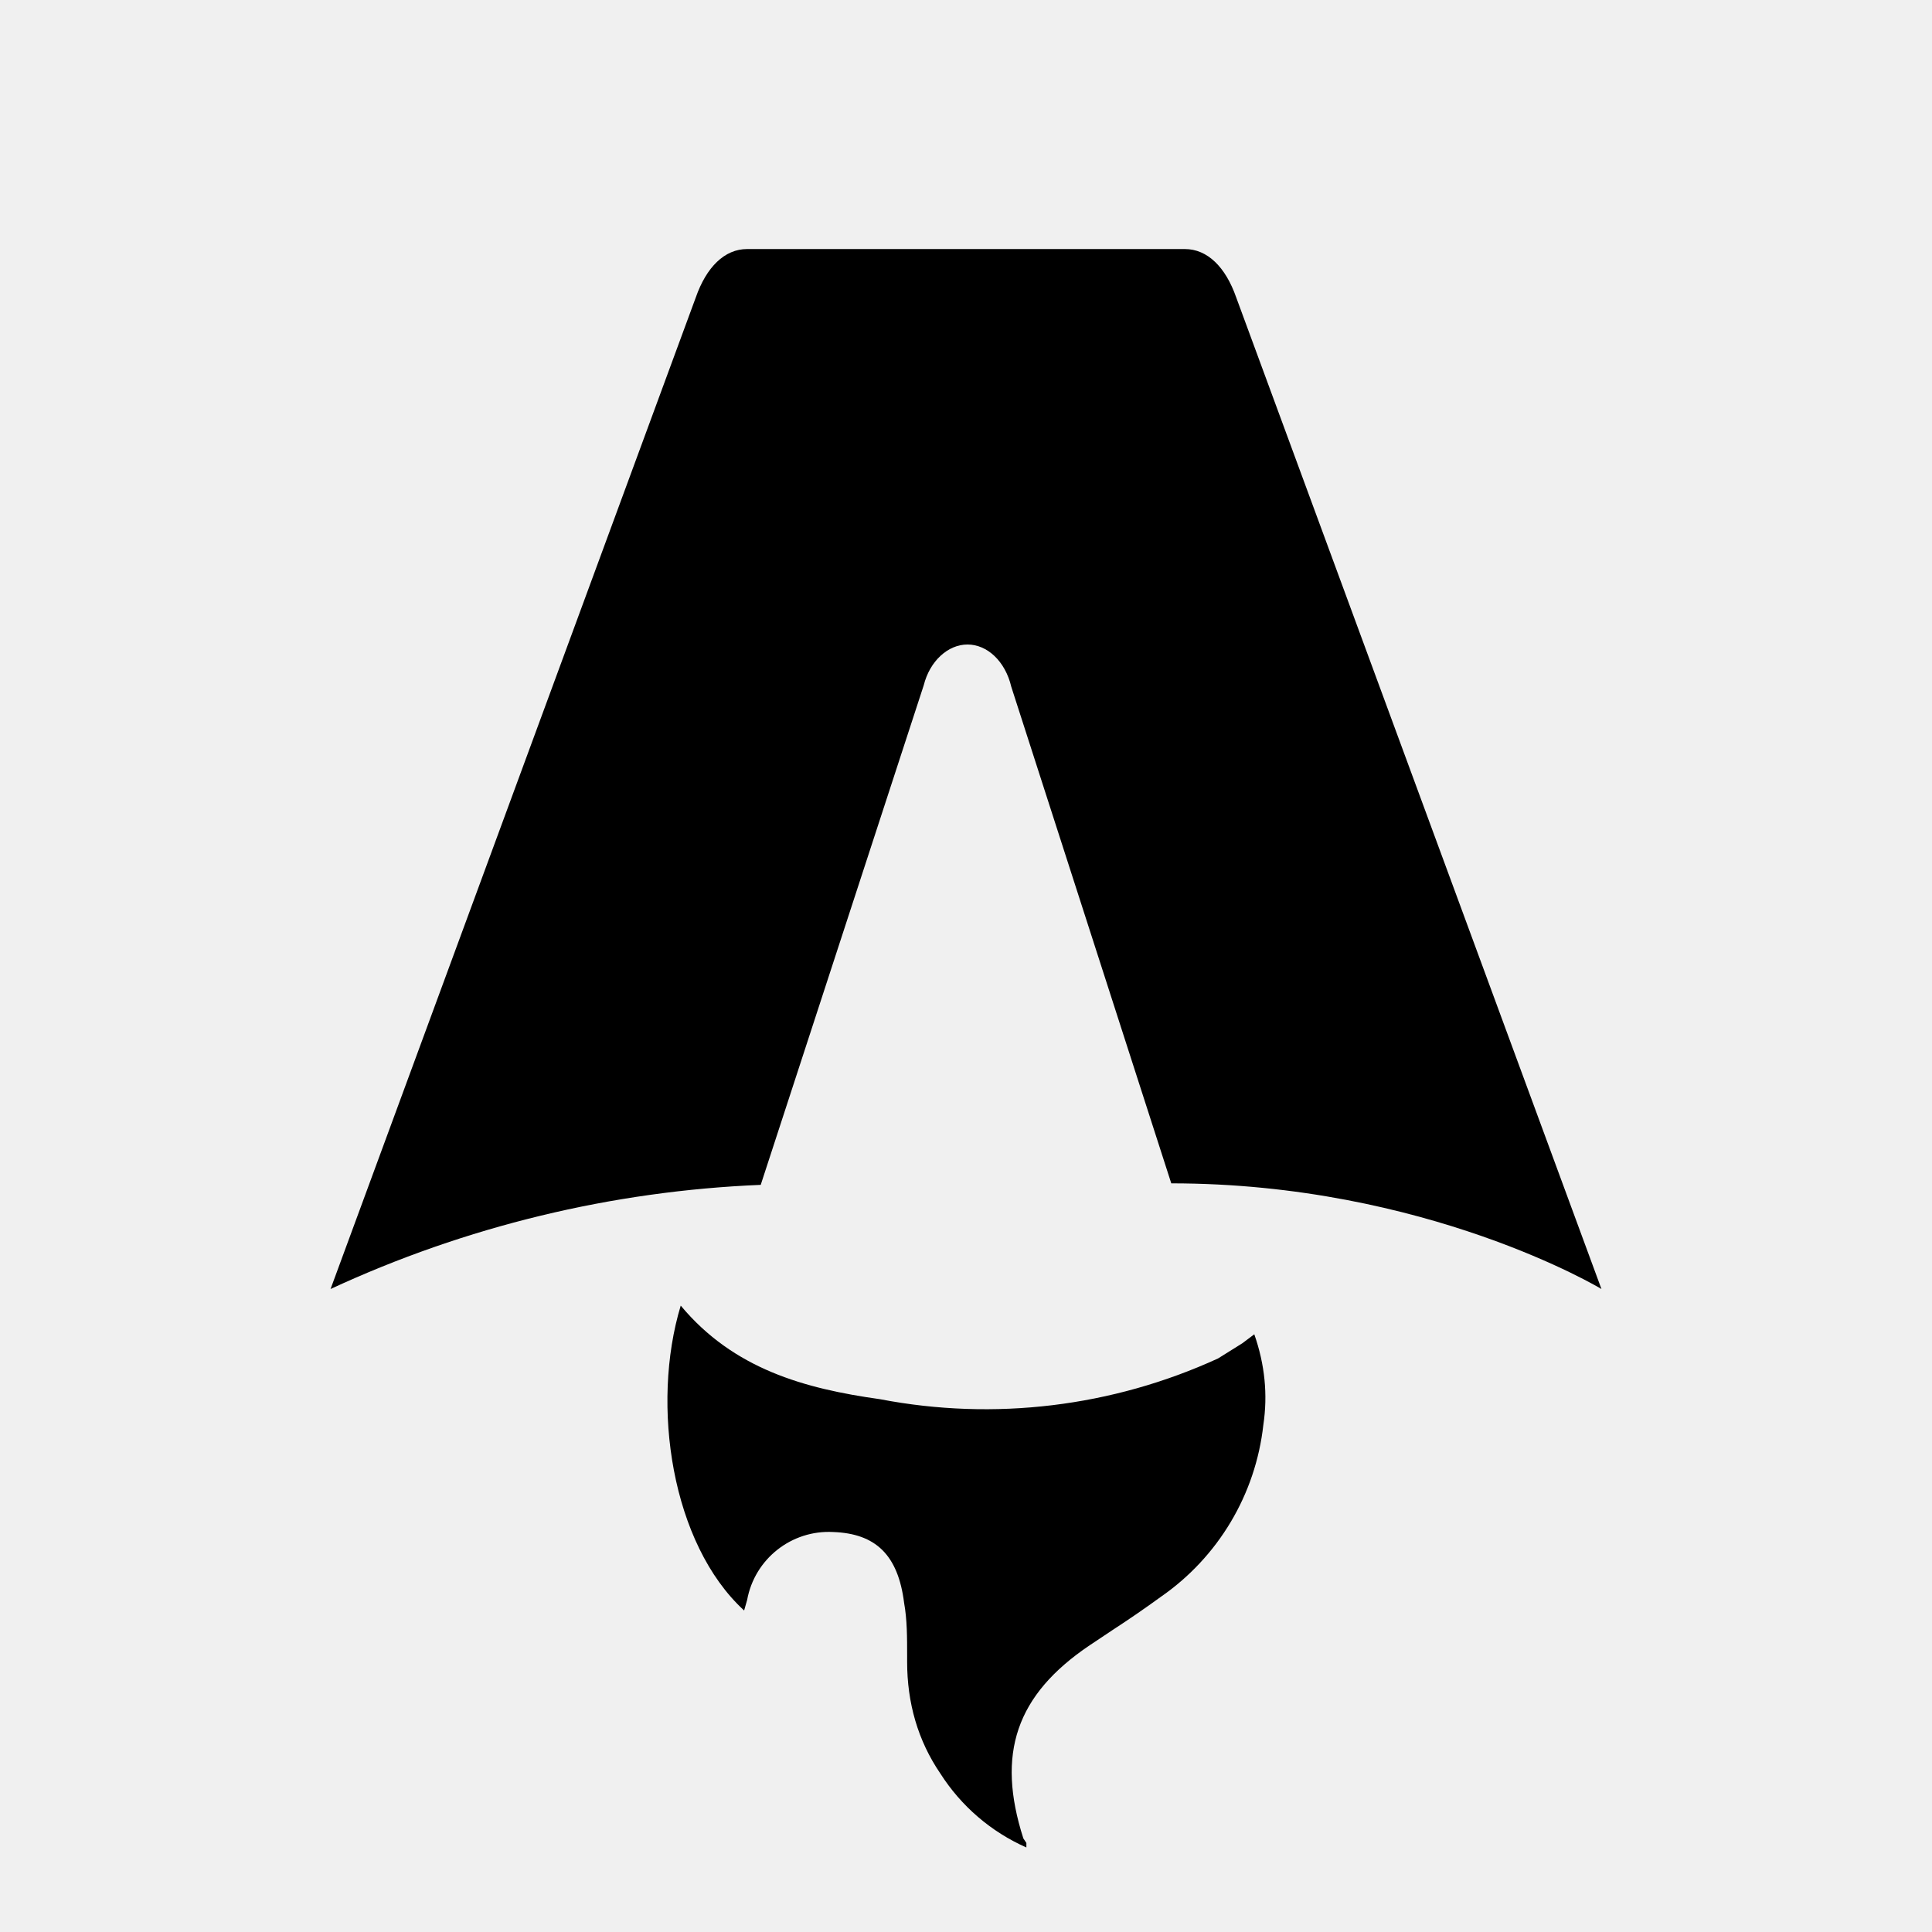
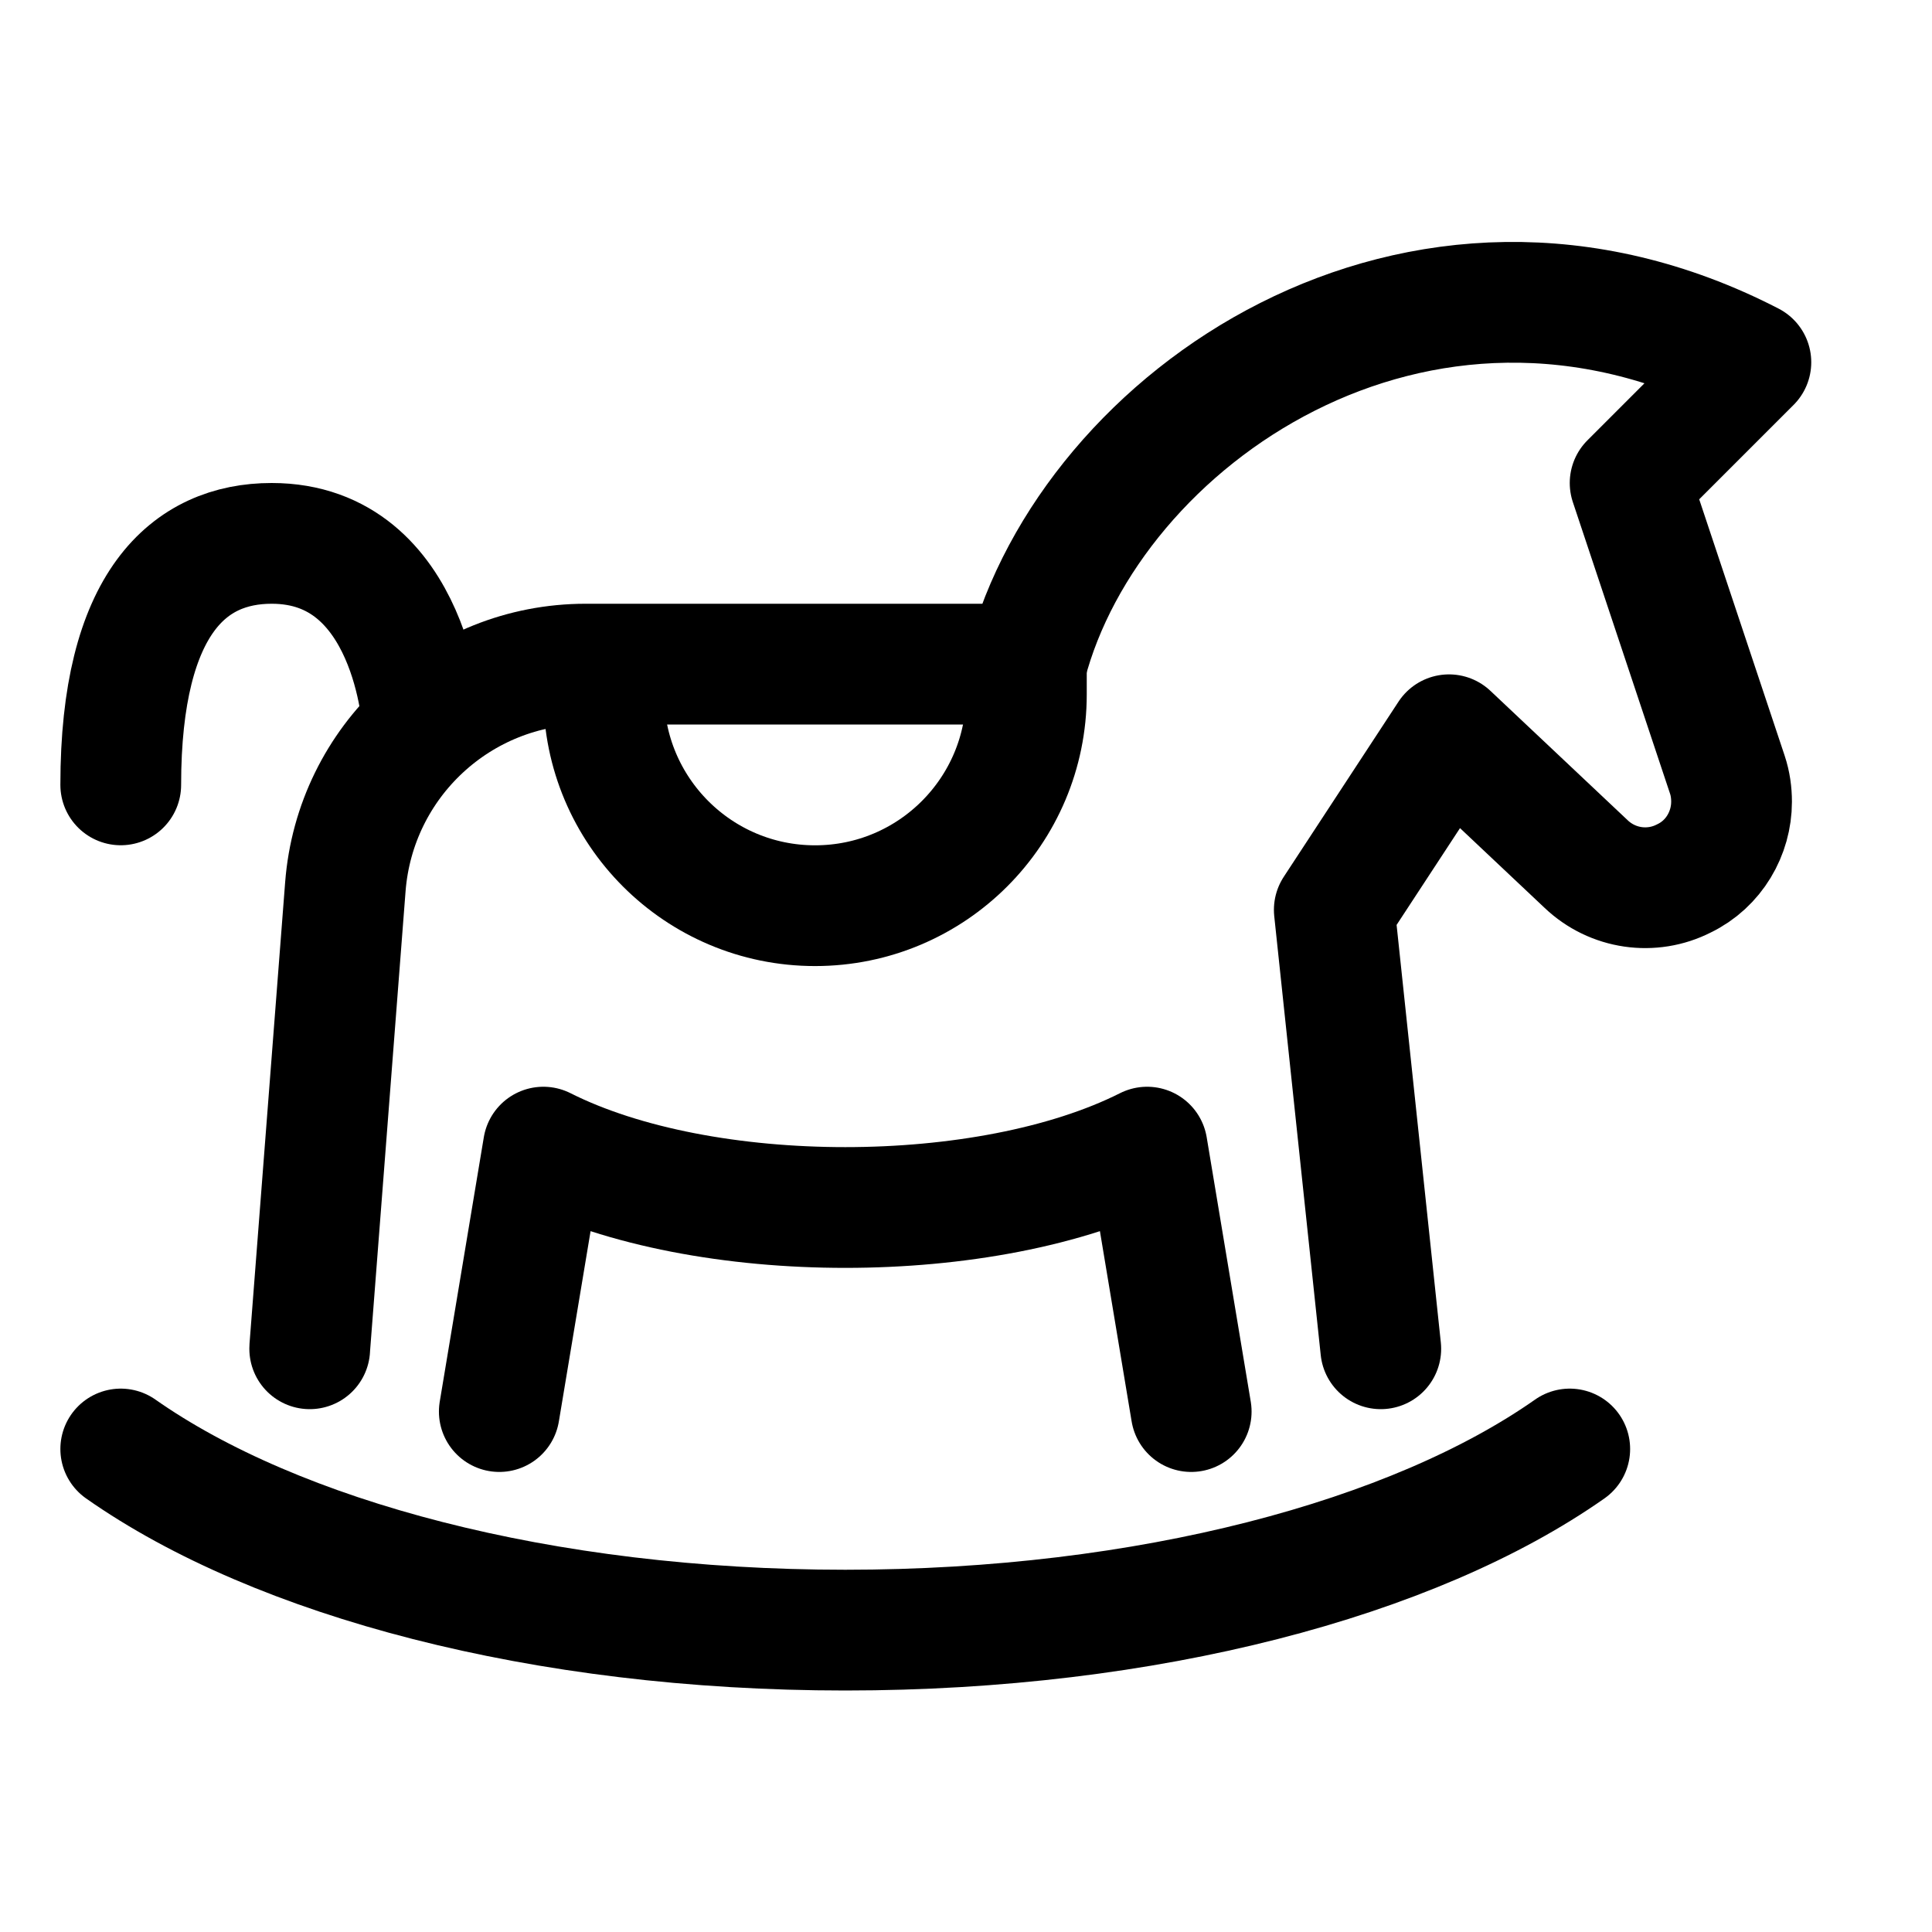
- <svg xmlns="http://www.w3.org/2000/svg" fill="none" viewBox="0 0 128 128">
-   <path d="M50.4 78.5a75.1 75.1 0 0 0-28.5 6.9l24.2-65.7c.7-2 1.9-3.2 3.4-3.2h29c1.5 0 2.7 1.2 3.4 3.2l24.2 65.7s-11.6-7-28.5-7L67 45.5c-.4-1.7-1.6-2.8-2.9-2.8-1.3 0-2.5 1.1-2.9 2.7L50.4 78.5Zm-1.1 28.2Zm-4.2-20.2c-2 6.6-.6 15.8 4.2 20.2a17.5 17.5 0 0 1 .2-.7 5.5 5.5 0 0 1 5.7-4.5c2.8.1 4.3 1.5 4.7 4.7.2 1.1.2 2.3.2 3.5v.4c0 2.7.7 5.2 2.2 7.4a13 13 0 0 0 5.7 4.9v-.3l-.2-.3c-1.8-5.6-.5-9.5 4.4-12.8l1.5-1a73 73 0 0 0 3.2-2.2 16 16 0 0 0 6.8-11.4c.3-2 .1-4-.6-6l-.8.6-1.6 1a37 37 0 0 1-22.4 2.7c-5-.7-9.7-2-13.2-6.2Z" />
-   <style>
-         path { fill: #000; }
-         @media (prefers-color-scheme: dark) {
-             path { fill: #FFF; }
-         }
-     </style>
+ <svg xmlns="http://www.w3.org/2000/svg" width="32" height="32">
+   <g>
+     <rect fill="#ffffff" id="canvas_background" height="34" width="34" y="-1" x="-1" />
+   </g>
+   <g>
+     <path stroke-miterlimit="10" stroke-linejoin="round" stroke-linecap="round" stroke-width="2" stroke="#000000" fill="none" id="svg_1" d="m5.13,22.34l0,-0.01l0.59,-7.64c0.16,-2.08 1.89,-3.69 3.98,-3.69l7.3,0c1.06,-4.06 6.48,-7.85 12,-5l-2,2l1.61,4.83c0.05,0.15 0.07,0.3 0.07,0.45c0,0.52 -0.29,1.03 -0.79,1.27c-0.53,0.27 -1.18,0.18 -1.62,-0.24l-2.27,-2.14l-1.9,2.9l0.77,7.27" class="st0" />
+     <path stroke-miterlimit="10" stroke-linejoin="round" stroke-linecap="round" stroke-width="2" stroke="#000000" fill="none" id="svg_2" d="m2,24c2.58,1.812 6.984,3 12,3s9.42,-1.188 12,-3" class="st0" />
+     <path stroke-miterlimit="10" stroke-linejoin="round" stroke-linecap="round" stroke-width="2" stroke="#000000" fill="none" id="svg_3" d="m8.27,23.38l0.73,-4.38c1.33,0.67 3.17,1 5,1s3.67,-0.33 5,-1l0.73,4.38" class="st0" />
+     <path stroke-miterlimit="10" stroke-linejoin="round" stroke-linecap="round" stroke-width="2" stroke="#000000" fill="none" id="svg_4" d="m17,11.142l0,0.359c0,1.933 -1.567,3.5 -3.5,3.5s-3.5,-1.567 -3.5,-3.5l0,-0.359" class="st0" />
+     <path stroke-miterlimit="10" stroke-linejoin="round" stroke-linecap="round" stroke-width="2" stroke="#000000" fill="none" id="svg_5" d="m2,13c0,-3.031 1.141,-4 2.5,-4c2.344,0 2.5,3 2.5,3" class="st0" />
+   </g>
</svg>
